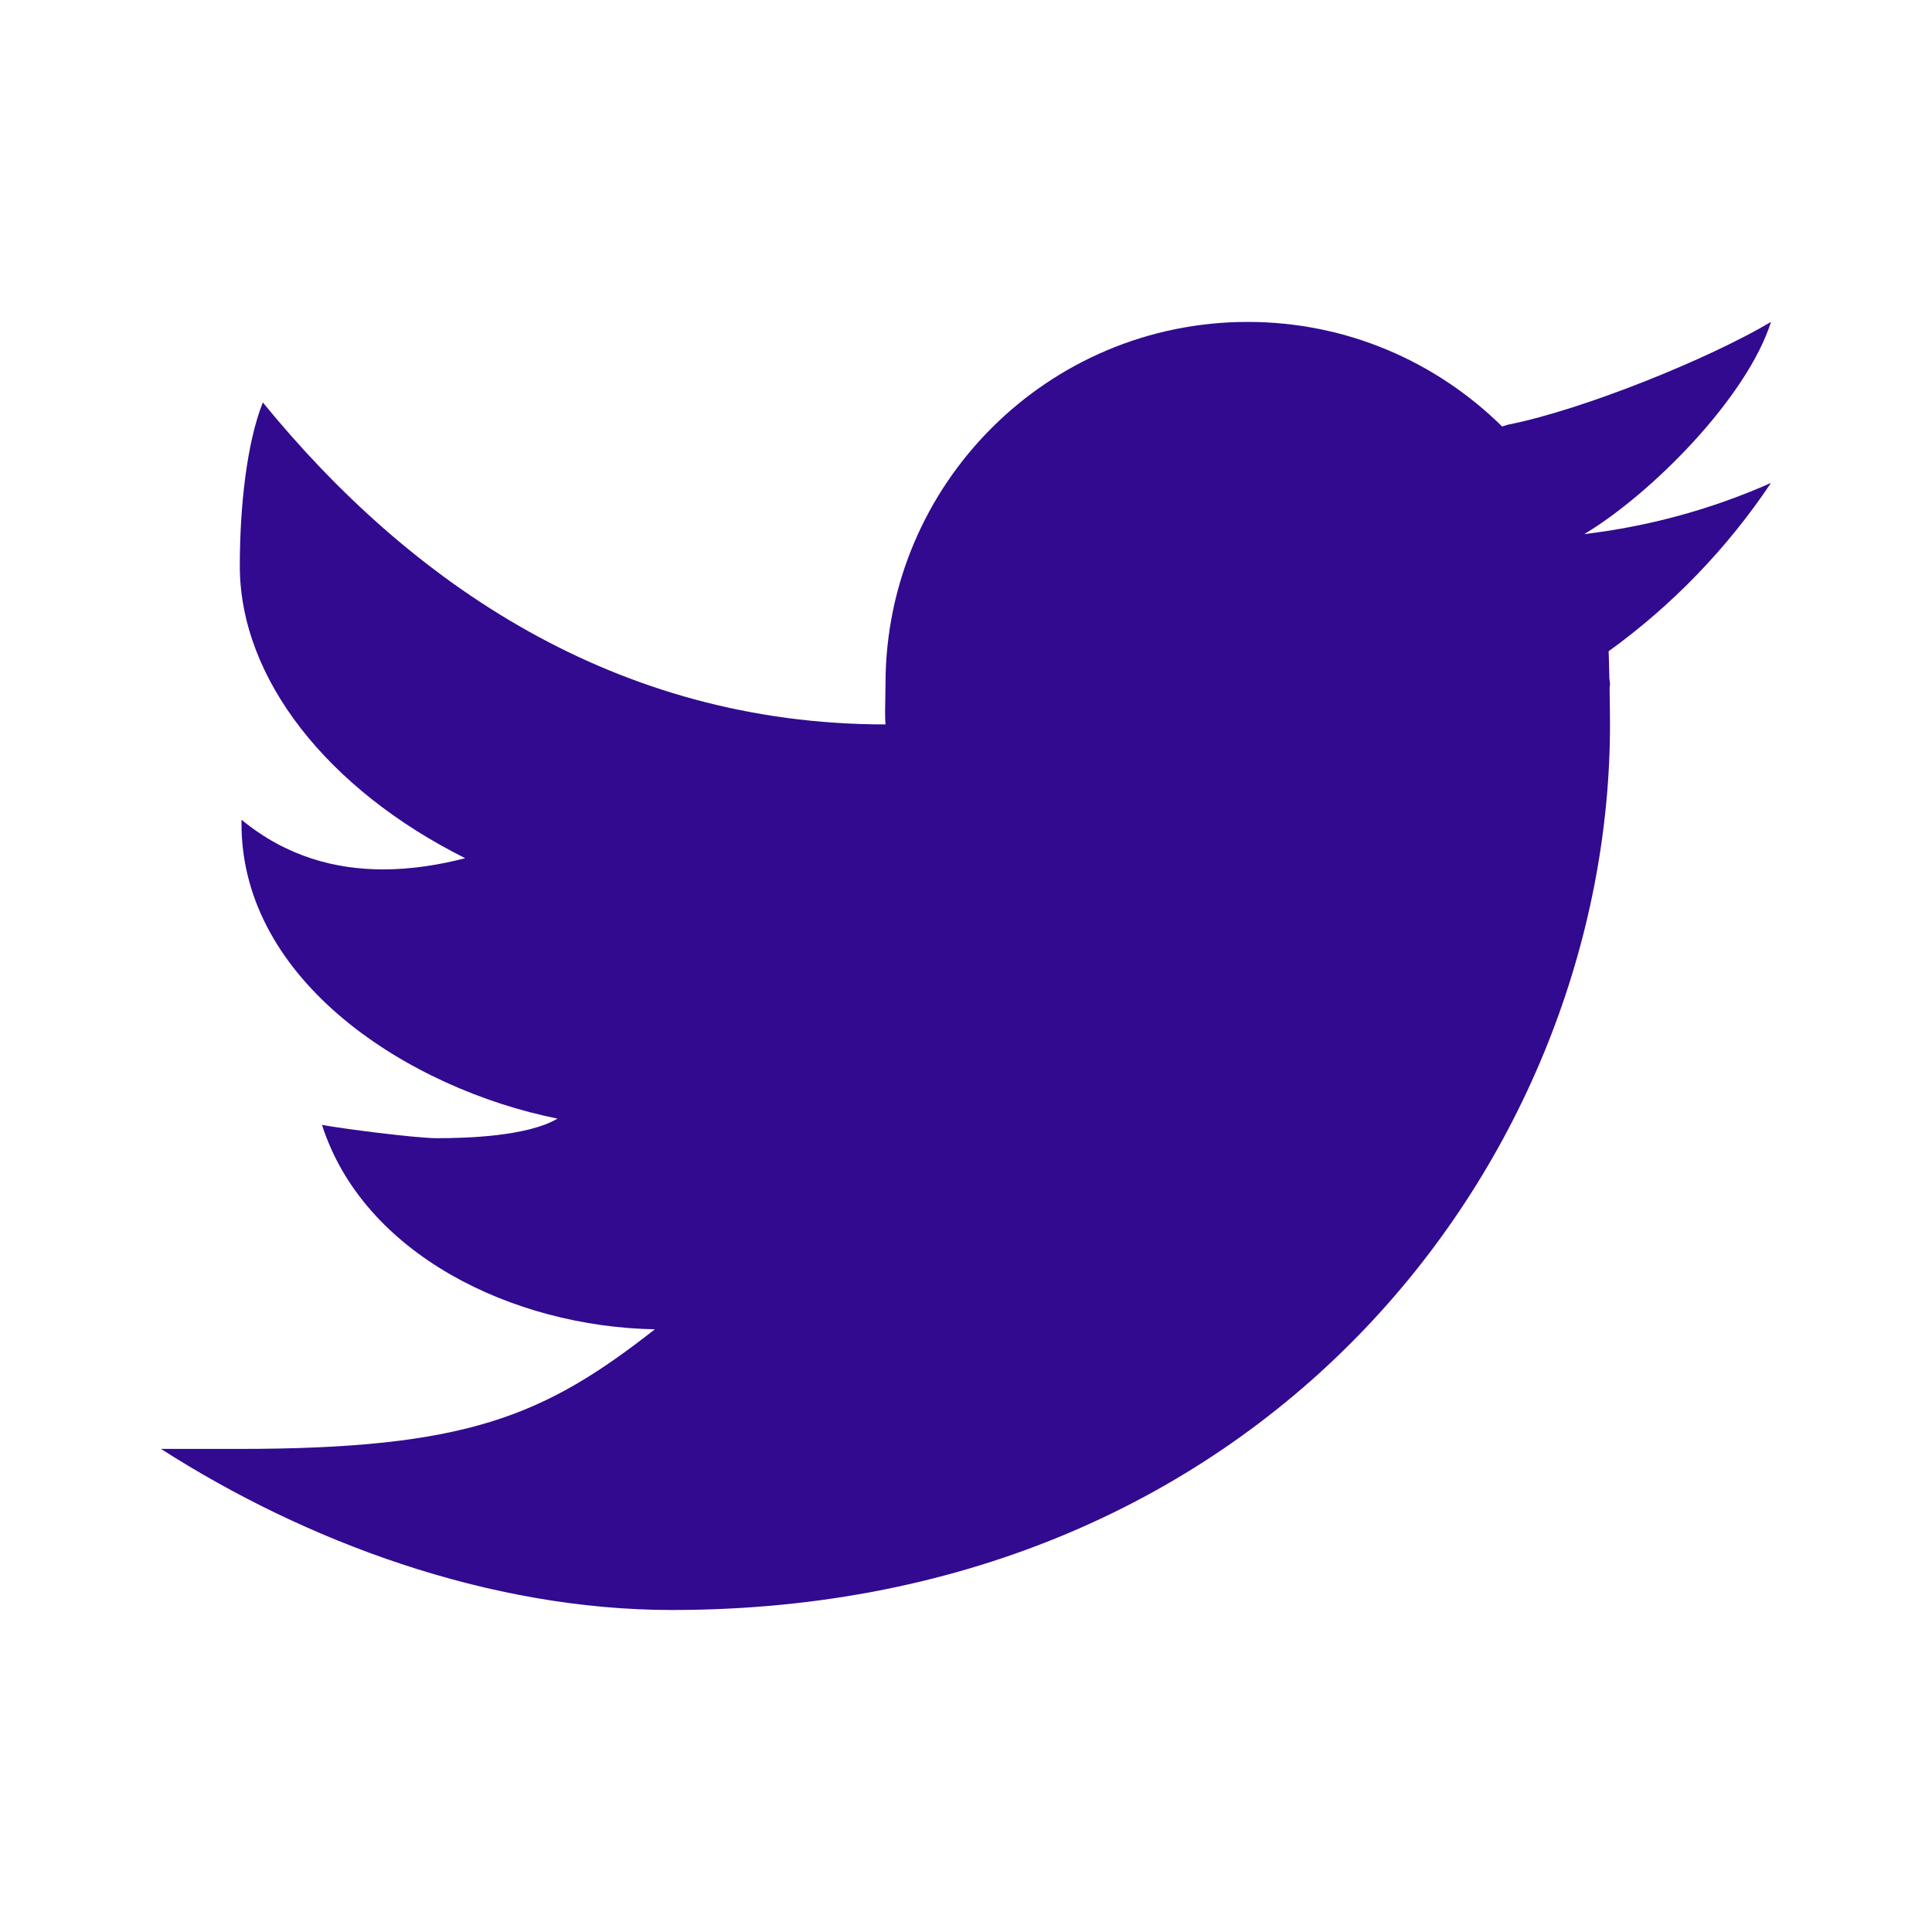
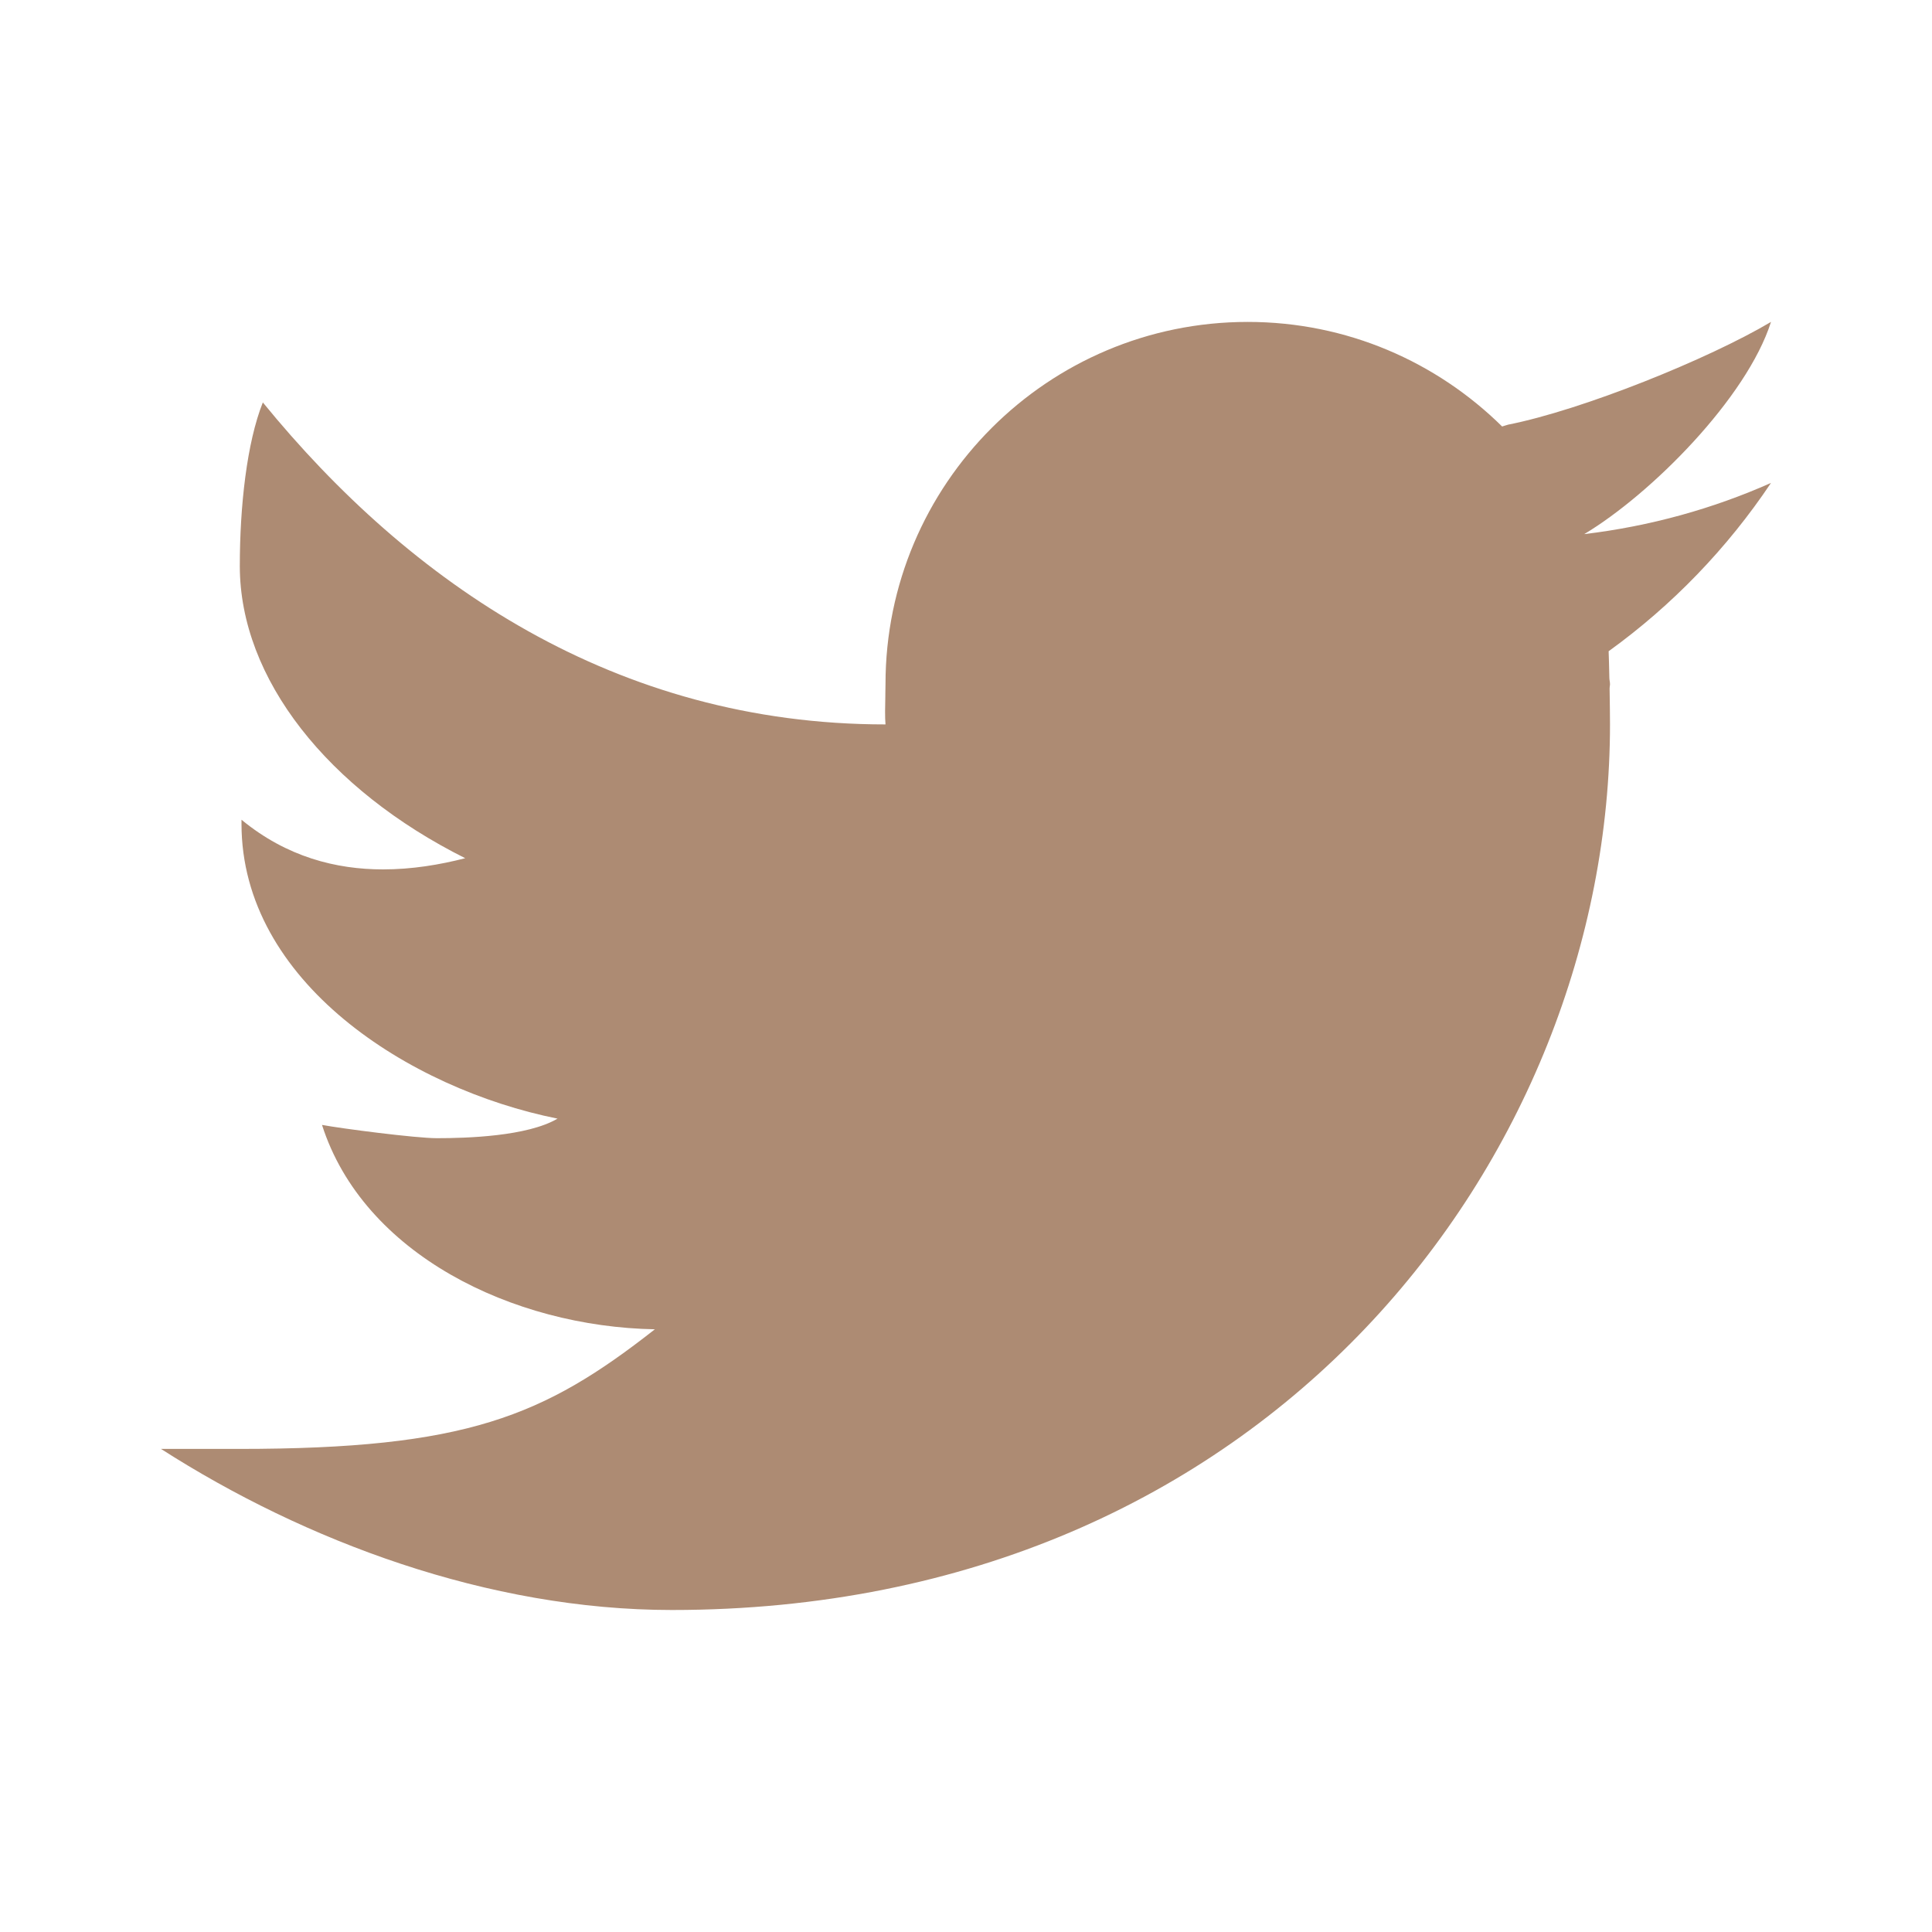
<svg xmlns="http://www.w3.org/2000/svg" width="24" height="24" viewBox="0 0 24 24" fill="none">
-   <path fill-rule="evenodd" clip-rule="evenodd" d="M18.735 5.275C19.655 5.093 21.22 4.462 22 3.999C21.699 4.943 20.514 6.135 19.68 6.635C20.497 6.537 21.275 6.321 22 5.999C21.458 6.809 20.773 7.52 19.983 8.09C19.986 8.156 19.989 8.283 19.992 8.419C19.992 8.432 19.994 8.446 19.996 8.459C19.998 8.472 20 8.485 20 8.499C20 8.508 19.999 8.517 19.997 8.525C19.996 8.534 19.995 8.543 19.995 8.552C19.998 8.733 20 8.913 20 8.999C20 14.337 15.777 20 8.347 20C6.065 20 3.788 19.145 2 17.999H2.964C5.794 17.999 6.753 17.597 8.135 16.513C6.368 16.481 4.514 15.579 4 13.974C4.246 14.02 5.166 14.139 5.426 14.139C5.795 14.139 6.551 14.117 6.926 13.896C5.078 13.525 3 12.192 3 10.234V10.183C3.563 10.647 4.178 10.8 4.759 10.8C5.119 10.8 5.465 10.742 5.779 10.661C4.074 9.808 2.979 8.432 2.979 7.031C2.979 6.289 3.066 5.499 3.265 4.999C5.095 7.243 7.647 8.999 11 8.999C10.992 8.91 10.995 8.768 10.998 8.645C10.998 8.638 10.998 8.631 10.998 8.624C10.999 8.577 11 8.534 11 8.499C11 6.014 13.015 3.999 15.5 3.999C16.733 3.999 17.847 4.496 18.66 5.298C18.672 5.295 18.684 5.291 18.695 5.287C18.708 5.283 18.721 5.279 18.735 5.275Z" fill="#310A90" />
+   <path fill-rule="evenodd" clip-rule="evenodd" d="M18.735 5.275C19.655 5.093 21.22 4.462 22 3.999C21.699 4.943 20.514 6.135 19.68 6.635C20.497 6.537 21.275 6.321 22 5.999C21.458 6.809 20.773 7.52 19.983 8.09C19.986 8.156 19.989 8.283 19.992 8.419C19.992 8.432 19.994 8.446 19.996 8.459C19.998 8.472 20 8.485 20 8.499C20 8.508 19.999 8.517 19.997 8.525C19.996 8.534 19.995 8.543 19.995 8.552C19.998 8.733 20 8.913 20 8.999C20 14.337 15.777 20 8.347 20C6.065 20 3.788 19.145 2 17.999H2.964C5.794 17.999 6.753 17.597 8.135 16.513C6.368 16.481 4.514 15.579 4 13.974C4.246 14.02 5.166 14.139 5.426 14.139C5.795 14.139 6.551 14.117 6.926 13.896C5.078 13.525 3 12.192 3 10.234V10.183C3.563 10.647 4.178 10.8 4.759 10.8C5.119 10.8 5.465 10.742 5.779 10.661C4.074 9.808 2.979 8.432 2.979 7.031C2.979 6.289 3.066 5.499 3.265 4.999C5.095 7.243 7.647 8.999 11 8.999C10.992 8.91 10.995 8.768 10.998 8.645C10.998 8.638 10.998 8.631 10.998 8.624C10.999 8.577 11 8.534 11 8.499C11 6.014 13.015 3.999 15.5 3.999C16.733 3.999 17.847 4.496 18.66 5.298C18.672 5.295 18.684 5.291 18.695 5.287C18.708 5.283 18.721 5.279 18.735 5.275Z" fill="#AD8B73" />
</svg>
